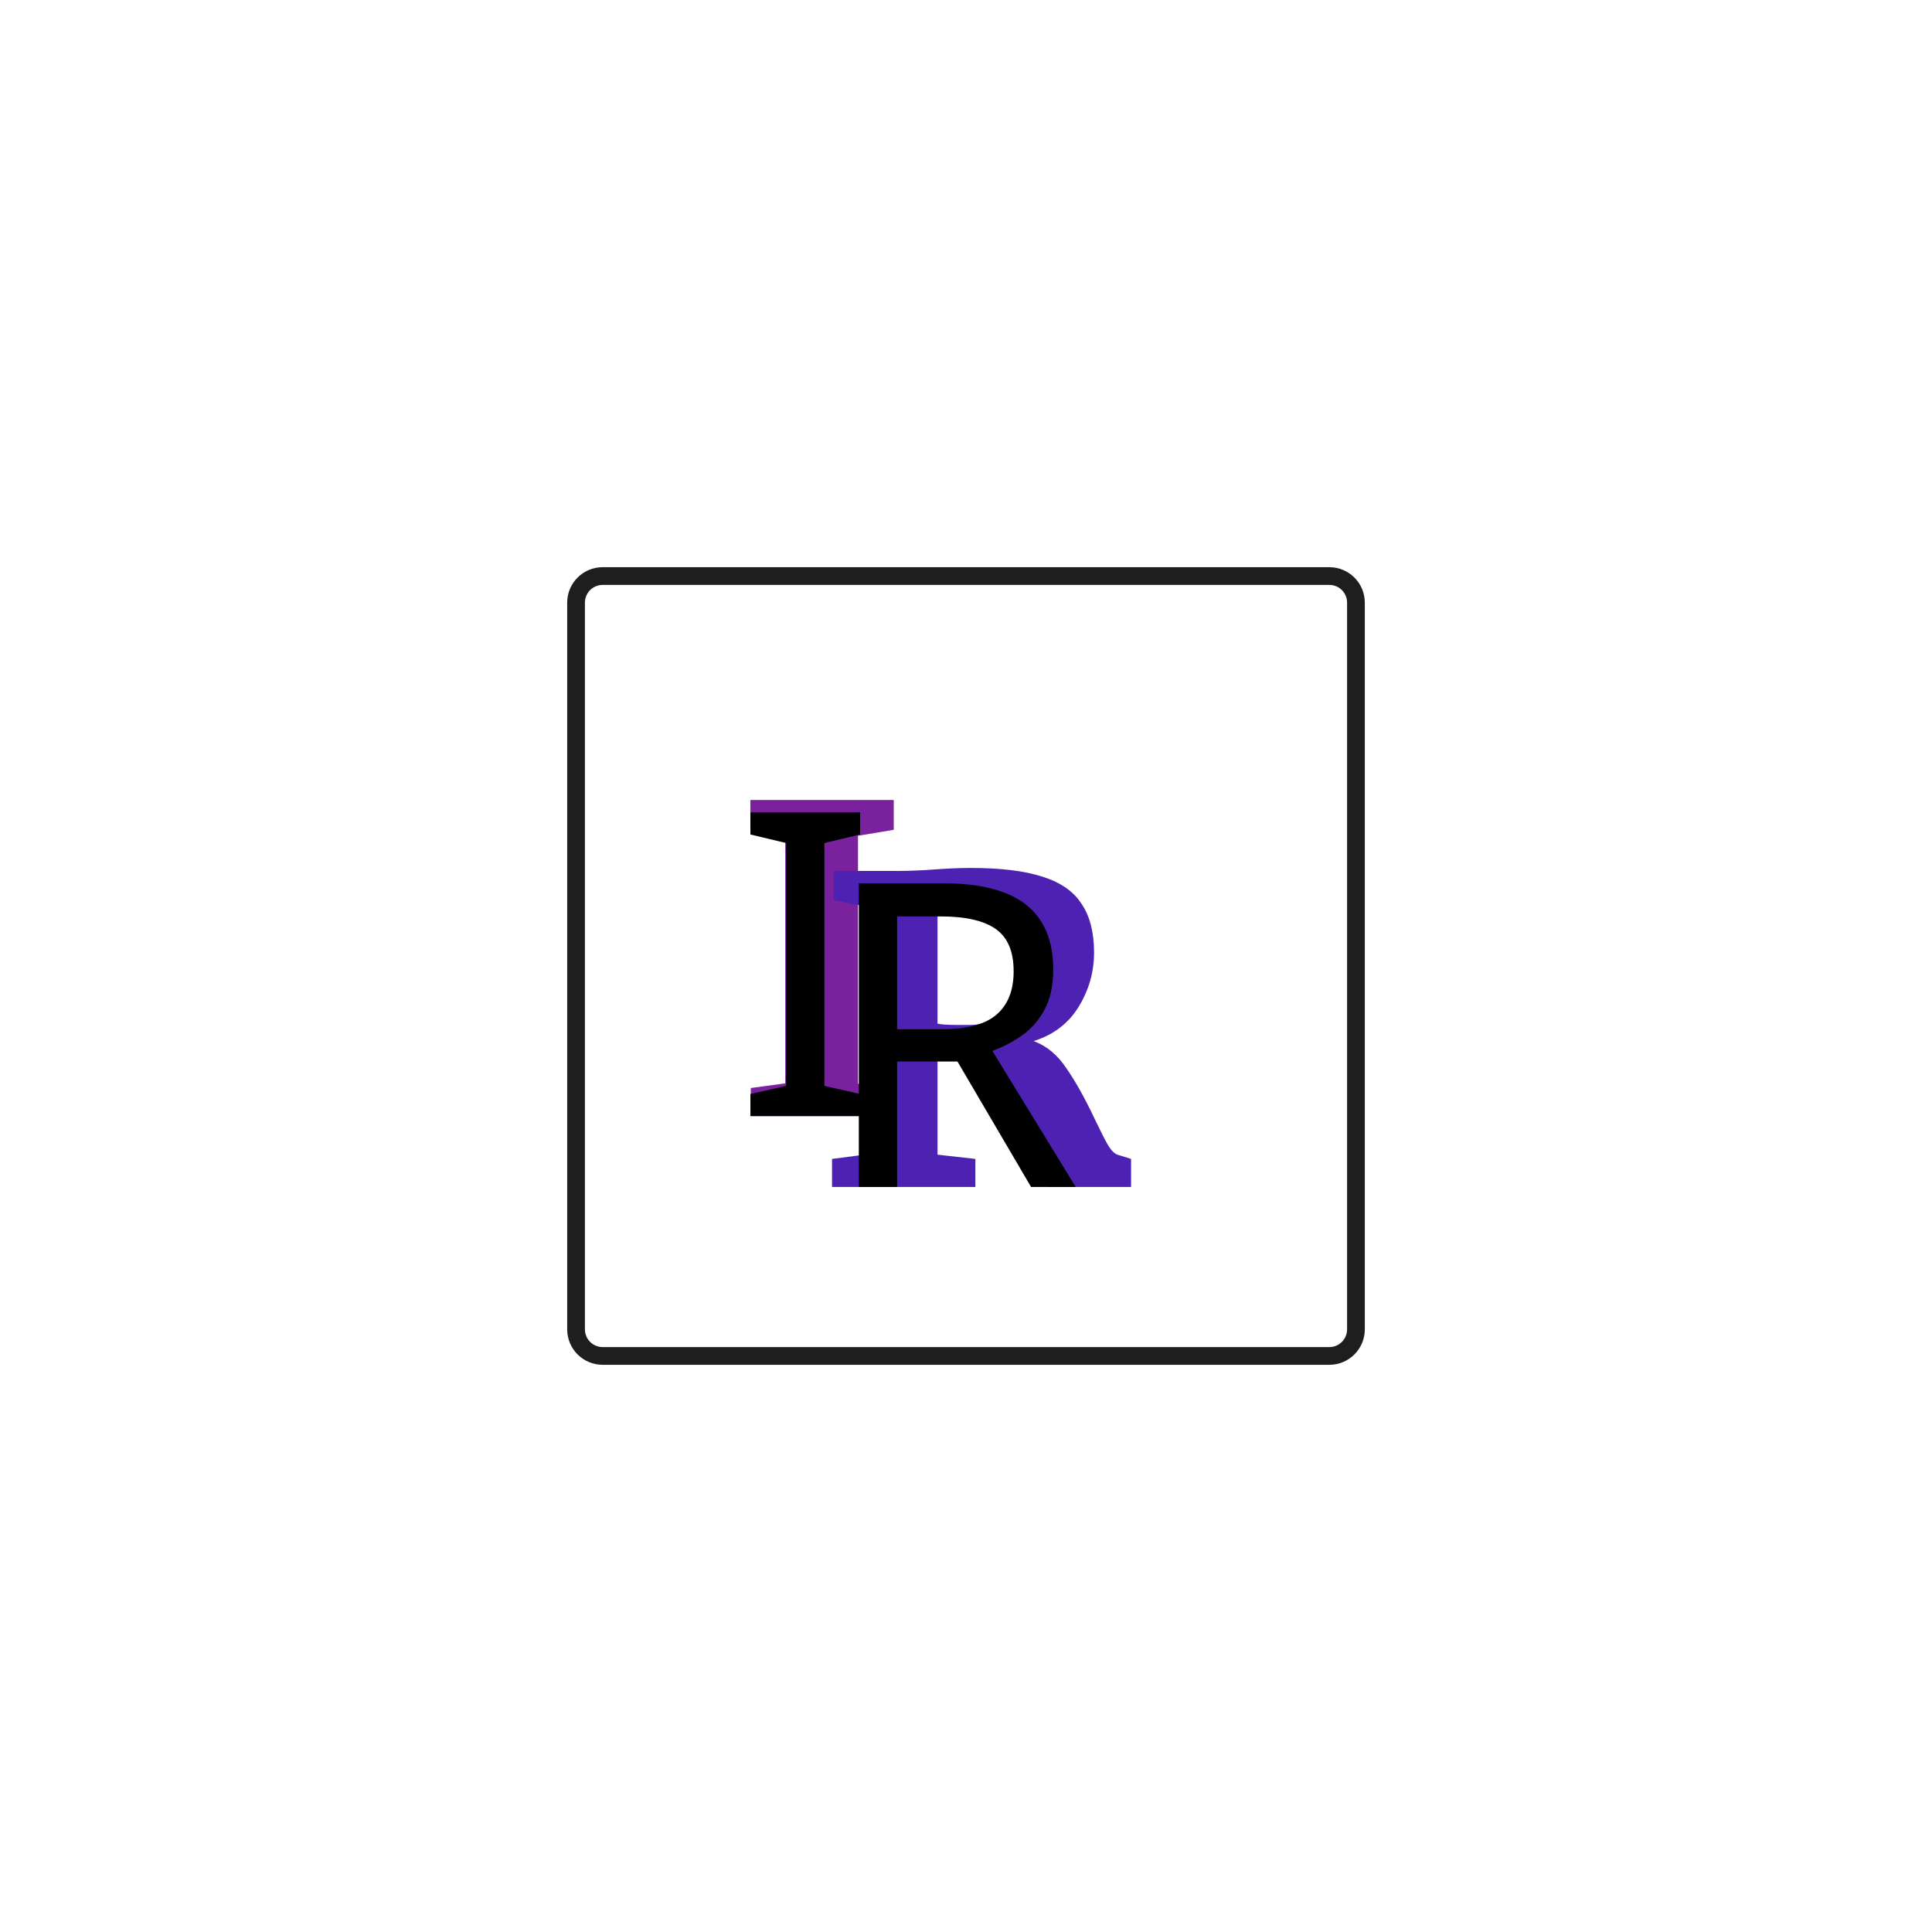
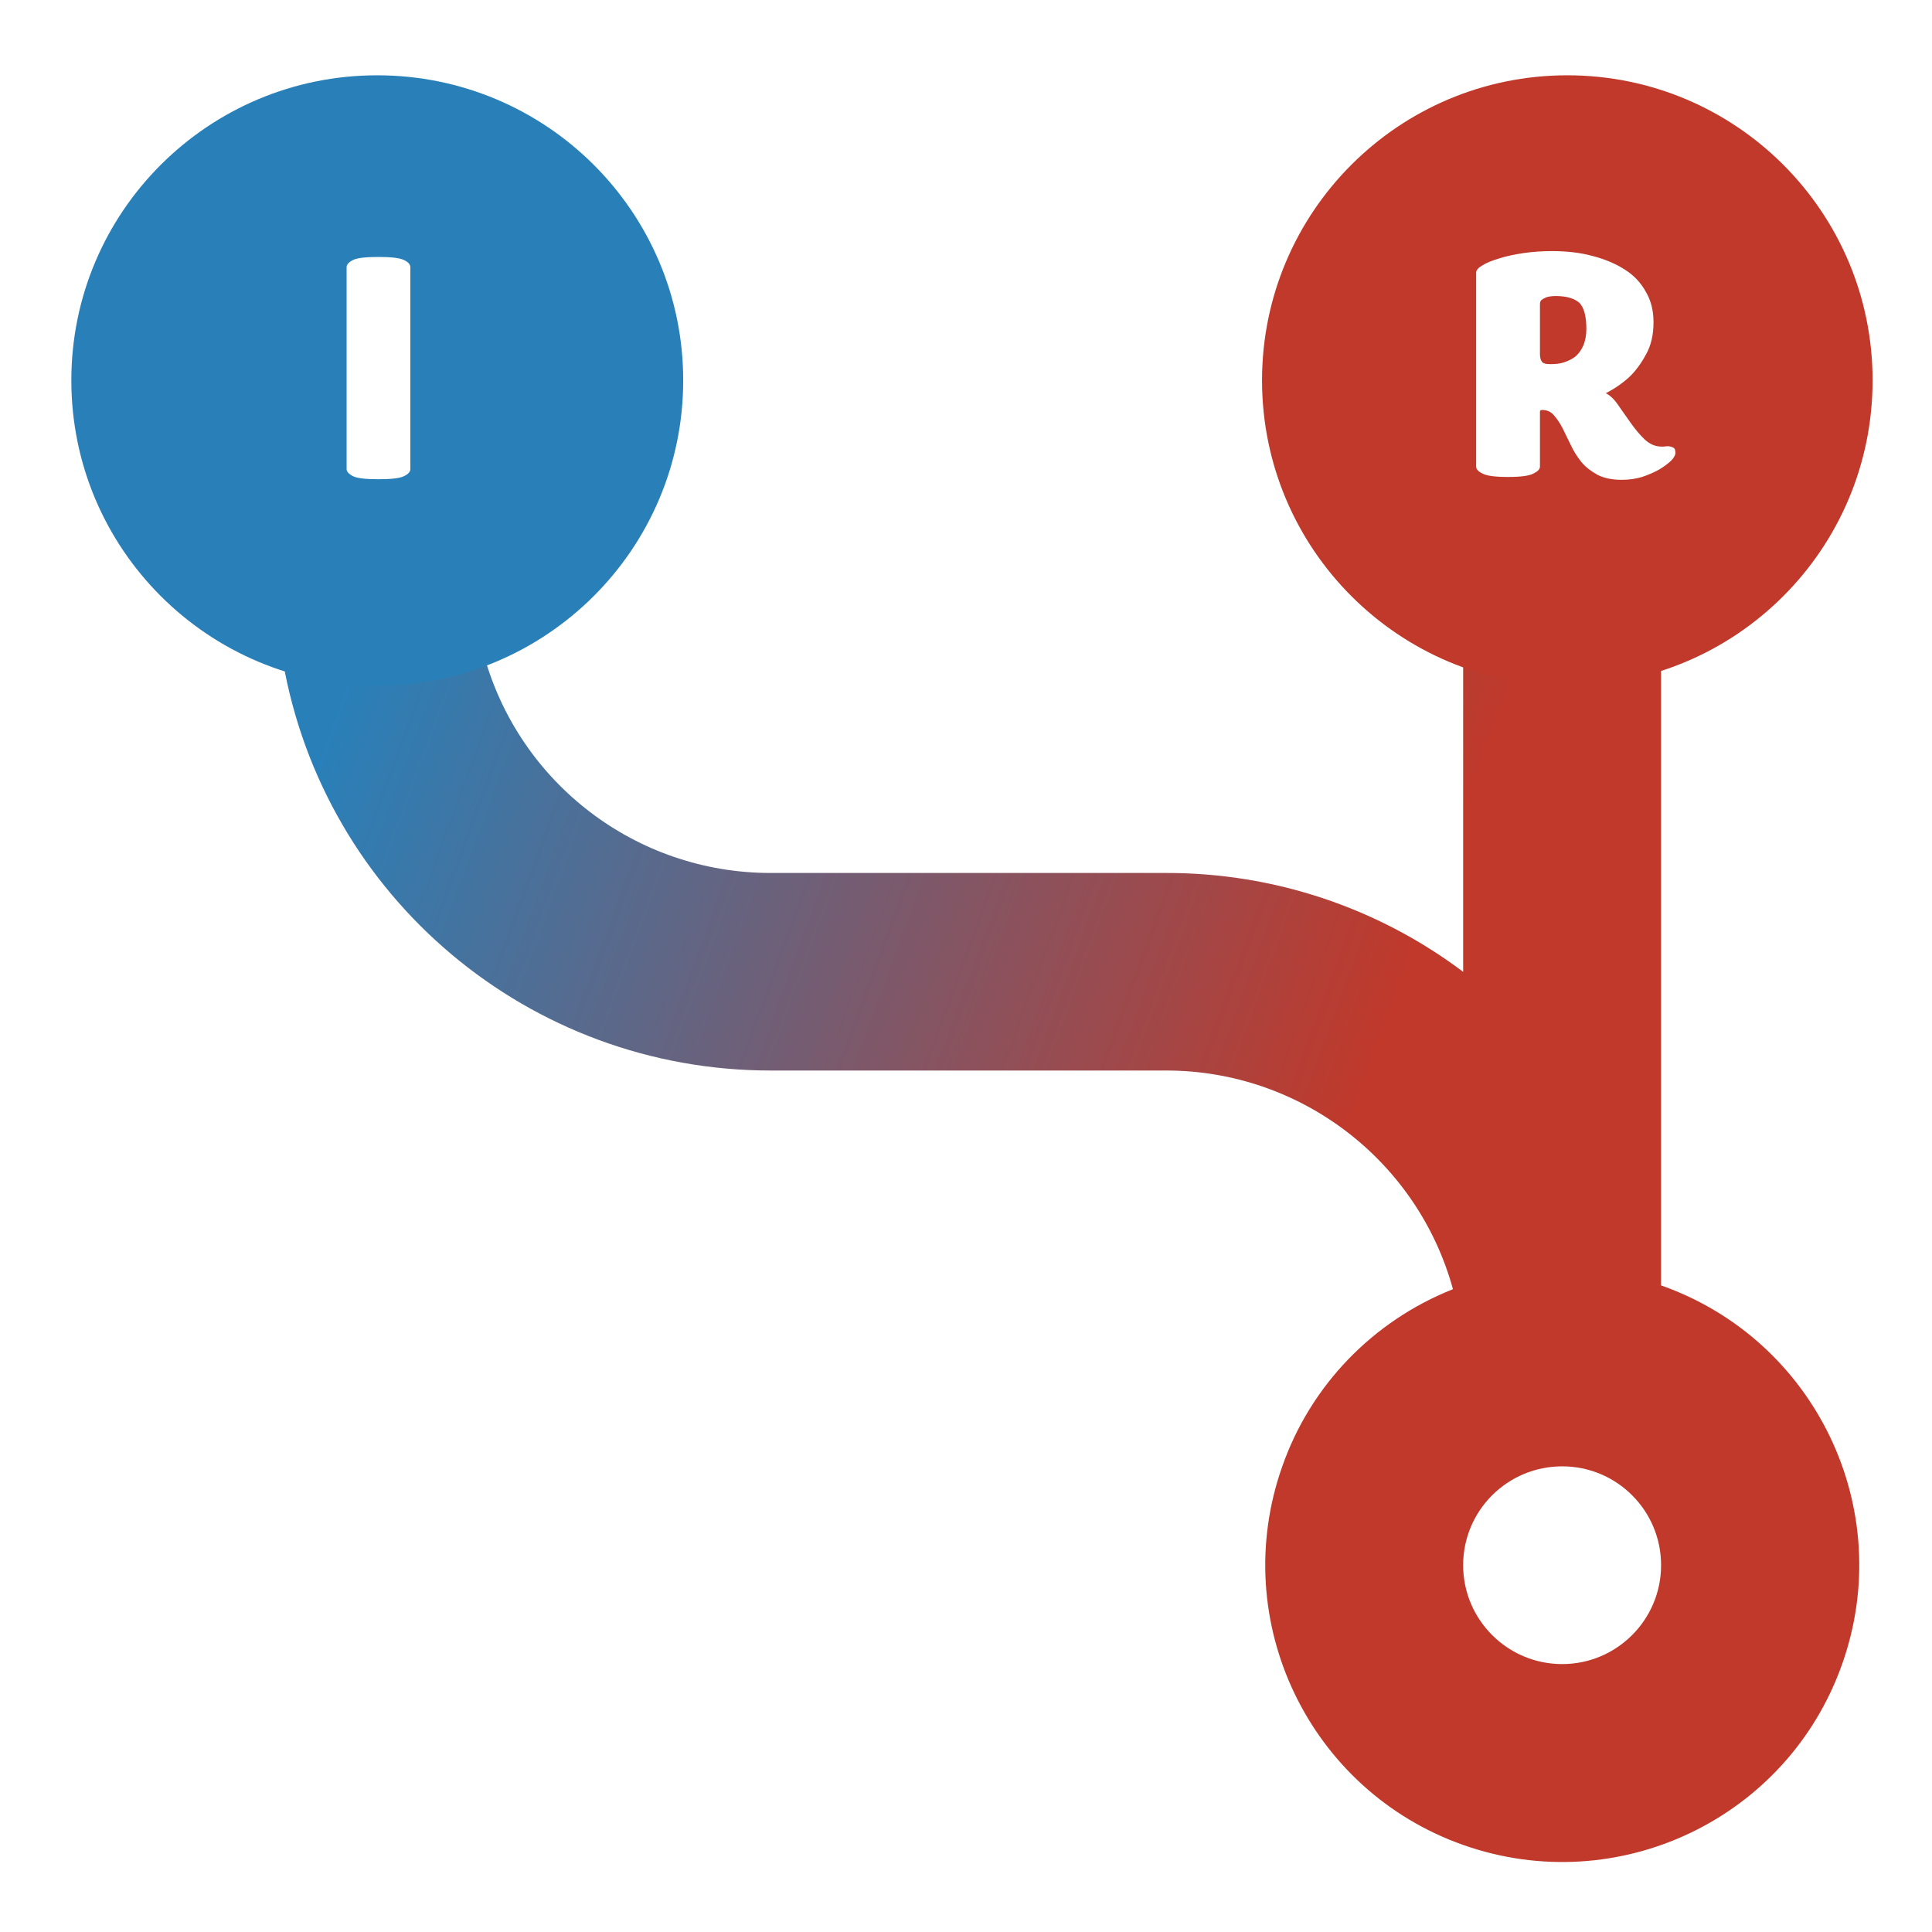
- <svg xmlns="http://www.w3.org/2000/svg" version="1.1" width="40px" height="40px" viewBox="0 0 436 436">
-   <path transform="matrix(1,0,0,-1,130,310)" d="M6 178H170V182H6V178ZM174 174V10H178V174H174ZM170 6H6V2H170V6ZM2 10V174H-2V10H2ZM6 6C3.791 6 2 7.791 2 10H-2C-2 5.582 1.582 2 6 2V6ZM174 10C174 7.791 172.209 6 170 6V2C174.418 2 178 5.582 178 10H174ZM170 178C172.209 178 174 176.209 174 174H178C178 178.418 174.418 182 170 182V178ZM6 182C1.582 182-2 178.418-2 174H2C2 176.209 3.791 178 6 178V182Z" fill="#1e1e1e" />
-   <path transform="matrix(1,0,0,-1,165.5,217.2)" d="M0-34.672ZM11.712 28.592 3.84 29.936V36.656H36.192V29.936L28.128 28.592V-27.376L36.192-28.432V-34.672H3.936V-28.336L11.712-27.28V28.592Z" fill="#7a219e" />
-   <text xml:space="preserve" transform="matrix(1 0 -0 1 165.5 217.2)" font-size="96" font-family="Unnamed">
-     <tspan y="34.672" x="0">I</tspan>
-   </text>
-   <path transform="matrix(1,0,0,-1,184.5,233.872)" d="M0-34ZM3.264-27.664 10.656-26.704V29.36L3.648 30.704V37.328H18.432C19.648 37.328 20.96 37.36 22.368 37.424 23.84 37.488 24.96 37.552 25.728 37.616 29.184 37.872 32.128 38 34.56 38 41.408 38 46.848 37.328 50.88 35.984 54.912 34.704 57.824 32.656 59.616 29.84 61.472 27.088 62.4 23.44 62.4 18.896 62.4 14.544 61.248 10.48 58.944 6.704 56.64 2.928 53.248 .336 48.768-1.072 51.712-2.16 54.176-4.208 56.16-7.216 58.208-10.16 60.32-13.936 62.496-18.544 63.776-21.232 64.8-23.248 65.568-24.592 66.336-25.872 67.136-26.608 67.968-26.8L70.752-27.664V-34H52.512C51.552-34 50.56-32.976 49.536-30.928 48.512-28.88 47.2-25.68 45.6-21.328 43.616-16.016 41.888-11.92 40.416-9.04 39.008-6.096 37.44-4.304 35.712-3.664H27.072V-26.704L35.616-27.664V-34H3.264V-27.664ZM34.464 2.576C37.792 2.576 40.384 3.856 42.24 6.416 44.096 9.04 45.024 12.976 45.024 18.224 45.024 22.832 44.096 26.192 42.24 28.304 40.448 30.48 37.408 31.568 33.12 31.568 30.816 31.568 28.8 31.408 27.072 31.088V2.864C27.904 2.672 29.28 2.576 31.2 2.576 33.12 2.576 34.208 2.576 34.464 2.576Z" fill="#4d22b2" />
-   <text xml:space="preserve" transform="matrix(1 0 -0 1 184.5 233.872)" font-size="96" font-family="Unnamed">
-     <tspan y="34" x="0">R</tspan>
-   </text>
+ <svg xmlns="http://www.w3.org/2000/svg" width="40px" height="40px" viewBox="0 0 40 40" version="1.1">
+   <defs>
+     <clipPath id="clip1">
+       <path d="M 1.176 1.559 L 38.77 1.559 L 38.77 38.852 L 1.176 38.852 Z M 1.176 1.559 " />
+     </clipPath>
+     <linearGradient id="linear0" gradientUnits="userSpaceOnUse" x1="-12.128" y1="35.009" x2="134.677" y2="88.442" spreadMethod="reflect" gradientTransform="matrix(0.303197,0,0,0.300752,1.47489,1.557895)">
+       <stop offset="0" style="stop-color:rgb(16.078%,50.196%,72.549%);stop-opacity:1;" />
+       <stop offset="0.2" style="stop-color:rgb(16.078%,50.196%,72.549%);stop-opacity:1;" />
+       <stop offset="0.68" style="stop-color:rgb(75.294%,22.353%,16.863%);stop-opacity:1;" />
+       <stop offset="1" style="stop-color:rgb(75.294%,22.353%,16.863%);stop-opacity:1;" />
+     </linearGradient>
+     <clipPath id="clip2">
+       <path d="M 26 1.559 L 38.77 1.559 L 38.77 15 L 26 15 Z M 26 1.559 " />
+     </clipPath>
+     <clipPath id="clip3">
+       <path d="M 1.176 1.559 L 15 1.559 L 15 15 L 1.176 15 Z M 1.176 1.559 " />
+     </clipPath>
+   </defs>
+   <g id="surface1">
+     <g clip-path="url(#clip1)" clip-rule="nonzero">
+       <path style=" stroke:none;fill-rule:evenodd;fill:url(#linear0);" d="M 30.082 26.691 C 29.348 24.02 26.914 22.164 24.145 22.164 L 15.953 22.164 C 10.965 22.164 6.707 18.59 5.855 13.68 C 2.625 12.629 0.863 9.16 1.914 5.934 C 2.742 3.41 5.098 1.699 7.754 1.695 C 11.145 1.695 13.906 4.441 13.906 7.832 C 13.91 10.355 12.367 12.625 10.016 13.551 C 10.75 16.223 13.18 18.074 15.953 18.074 L 24.145 18.074 C 26.367 18.07 28.523 18.789 30.293 20.121 L 30.293 13.633 C 27.094 12.5 25.414 8.992 26.547 5.793 C 27.676 2.59 31.188 0.914 34.391 2.047 C 37.59 3.176 39.27 6.688 38.141 9.883 C 37.523 11.637 36.141 13.016 34.391 13.633 L 34.391 26.613 C 37.594 27.742 39.273 31.25 38.141 34.449 C 37.012 37.652 33.5 39.328 30.297 38.199 C 27.098 37.07 25.418 33.559 26.547 30.363 C 27.133 28.684 28.426 27.348 30.082 26.691 Z M 32.344 30.359 C 31.211 30.359 30.293 31.273 30.293 32.406 C 30.293 33.535 31.211 34.453 32.344 34.453 C 33.473 34.453 34.391 33.535 34.391 32.406 C 34.391 31.273 33.473 30.359 32.344 30.359 Z M 32.477 3.129 C 31.105 2.926 28.508 6.066 28.414 7.57 C 28.324 9.074 30.562 11.945 31.938 12.152 C 33.316 12.348 36.582 10.277 36.672 8.766 C 36.762 7.266 33.852 3.328 32.477 3.129 Z M 7.891 3.66 C 6.754 3.66 5.66 6.355 5.707 7.836 C 5.754 9.316 7.027 12.547 8.16 12.547 C 9.289 12.547 9.848 9.316 9.805 7.836 C 9.762 6.355 9.023 3.66 7.891 3.66 Z M 7.891 3.66 " />
+     </g>
+     <g clip-path="url(#clip2)" clip-rule="nonzero">
+       <path style=" stroke:none;fill-rule:evenodd;fill:rgb(75.294%,22.353%,16.863%);fill-opacity:1;" d="M 32.211 6.129 C 32.445 6.129 32.605 6.184 32.703 6.273 C 32.797 6.375 32.844 6.551 32.844 6.809 C 32.844 6.941 32.82 7.055 32.785 7.145 C 32.742 7.242 32.691 7.316 32.625 7.375 C 32.555 7.43 32.48 7.469 32.387 7.5 C 32.301 7.531 32.199 7.539 32.098 7.539 C 32.012 7.539 31.953 7.527 31.926 7.492 C 31.898 7.457 31.883 7.402 31.883 7.332 L 31.883 6.402 C 31.883 6.363 31.883 6.332 31.883 6.297 C 31.883 6.266 31.891 6.238 31.91 6.215 C 31.934 6.195 31.965 6.176 32.012 6.156 C 32.055 6.141 32.125 6.129 32.211 6.129 Z M 32.137 5.199 C 31.938 5.199 31.742 5.211 31.555 5.238 C 31.363 5.266 31.195 5.301 31.047 5.348 C 30.902 5.391 30.781 5.438 30.695 5.492 C 30.605 5.543 30.562 5.594 30.562 5.645 L 30.562 9.66 C 30.562 9.715 30.605 9.762 30.695 9.805 C 30.781 9.852 30.957 9.875 31.223 9.875 C 31.484 9.875 31.66 9.852 31.746 9.805 C 31.836 9.762 31.883 9.715 31.883 9.66 L 31.883 8.527 C 31.883 8.504 31.895 8.488 31.922 8.488 L 31.93 8.488 C 32.031 8.488 32.113 8.527 32.172 8.598 C 32.234 8.668 32.297 8.758 32.352 8.867 C 32.406 8.977 32.461 9.09 32.52 9.211 C 32.578 9.336 32.648 9.449 32.738 9.562 C 32.824 9.668 32.938 9.754 33.07 9.828 C 33.203 9.898 33.371 9.934 33.578 9.934 C 33.727 9.934 33.867 9.914 33.996 9.875 C 34.129 9.832 34.25 9.777 34.348 9.723 C 34.453 9.66 34.535 9.598 34.602 9.535 C 34.66 9.473 34.688 9.418 34.688 9.375 C 34.688 9.312 34.672 9.281 34.641 9.266 C 34.609 9.25 34.566 9.238 34.527 9.238 L 34.441 9.246 L 34.398 9.246 C 34.27 9.246 34.156 9.195 34.051 9.098 C 33.945 8.996 33.848 8.879 33.758 8.75 C 33.668 8.621 33.582 8.504 33.5 8.383 C 33.418 8.262 33.328 8.18 33.246 8.141 C 33.43 8.047 33.594 7.934 33.742 7.797 C 33.863 7.68 33.977 7.527 34.078 7.34 C 34.184 7.152 34.234 6.93 34.234 6.672 C 34.234 6.434 34.184 6.227 34.078 6.047 C 33.977 5.859 33.832 5.703 33.641 5.582 C 33.453 5.461 33.23 5.367 32.977 5.301 C 32.719 5.23 32.438 5.199 32.137 5.199 Z M 32.449 1.559 C 35.941 1.559 38.77 4.387 38.77 7.875 C 38.77 11.367 35.941 14.195 32.449 14.195 C 28.961 14.195 26.129 11.367 26.129 7.875 C 26.129 4.387 28.961 1.559 32.449 1.559 Z M 32.449 1.559 " />
+     </g>
+     <g clip-path="url(#clip3)" clip-rule="nonzero">
+       <path style=" stroke:none;fill-rule:evenodd;fill:rgb(16.078%,50.196%,72.549%);fill-opacity:1;" d="M 7.836 5.32 C 7.574 5.32 7.395 5.34 7.309 5.383 C 7.223 5.426 7.176 5.477 7.176 5.531 L 7.176 9.711 C 7.176 9.766 7.223 9.816 7.309 9.859 C 7.395 9.902 7.574 9.922 7.836 9.922 C 8.098 9.922 8.273 9.902 8.363 9.859 C 8.453 9.816 8.496 9.766 8.496 9.711 L 8.496 5.531 C 8.496 5.477 8.453 5.426 8.363 5.383 C 8.273 5.34 8.098 5.32 7.836 5.32 Z M 7.809 1.559 C 11.309 1.559 14.145 4.387 14.145 7.875 C 14.145 11.367 11.309 14.195 7.809 14.195 C 4.312 14.195 1.477 11.367 1.477 7.875 C 1.477 4.387 4.312 1.559 7.809 1.559 Z M 7.809 1.559 " />
+     </g>
+   </g>
</svg>
